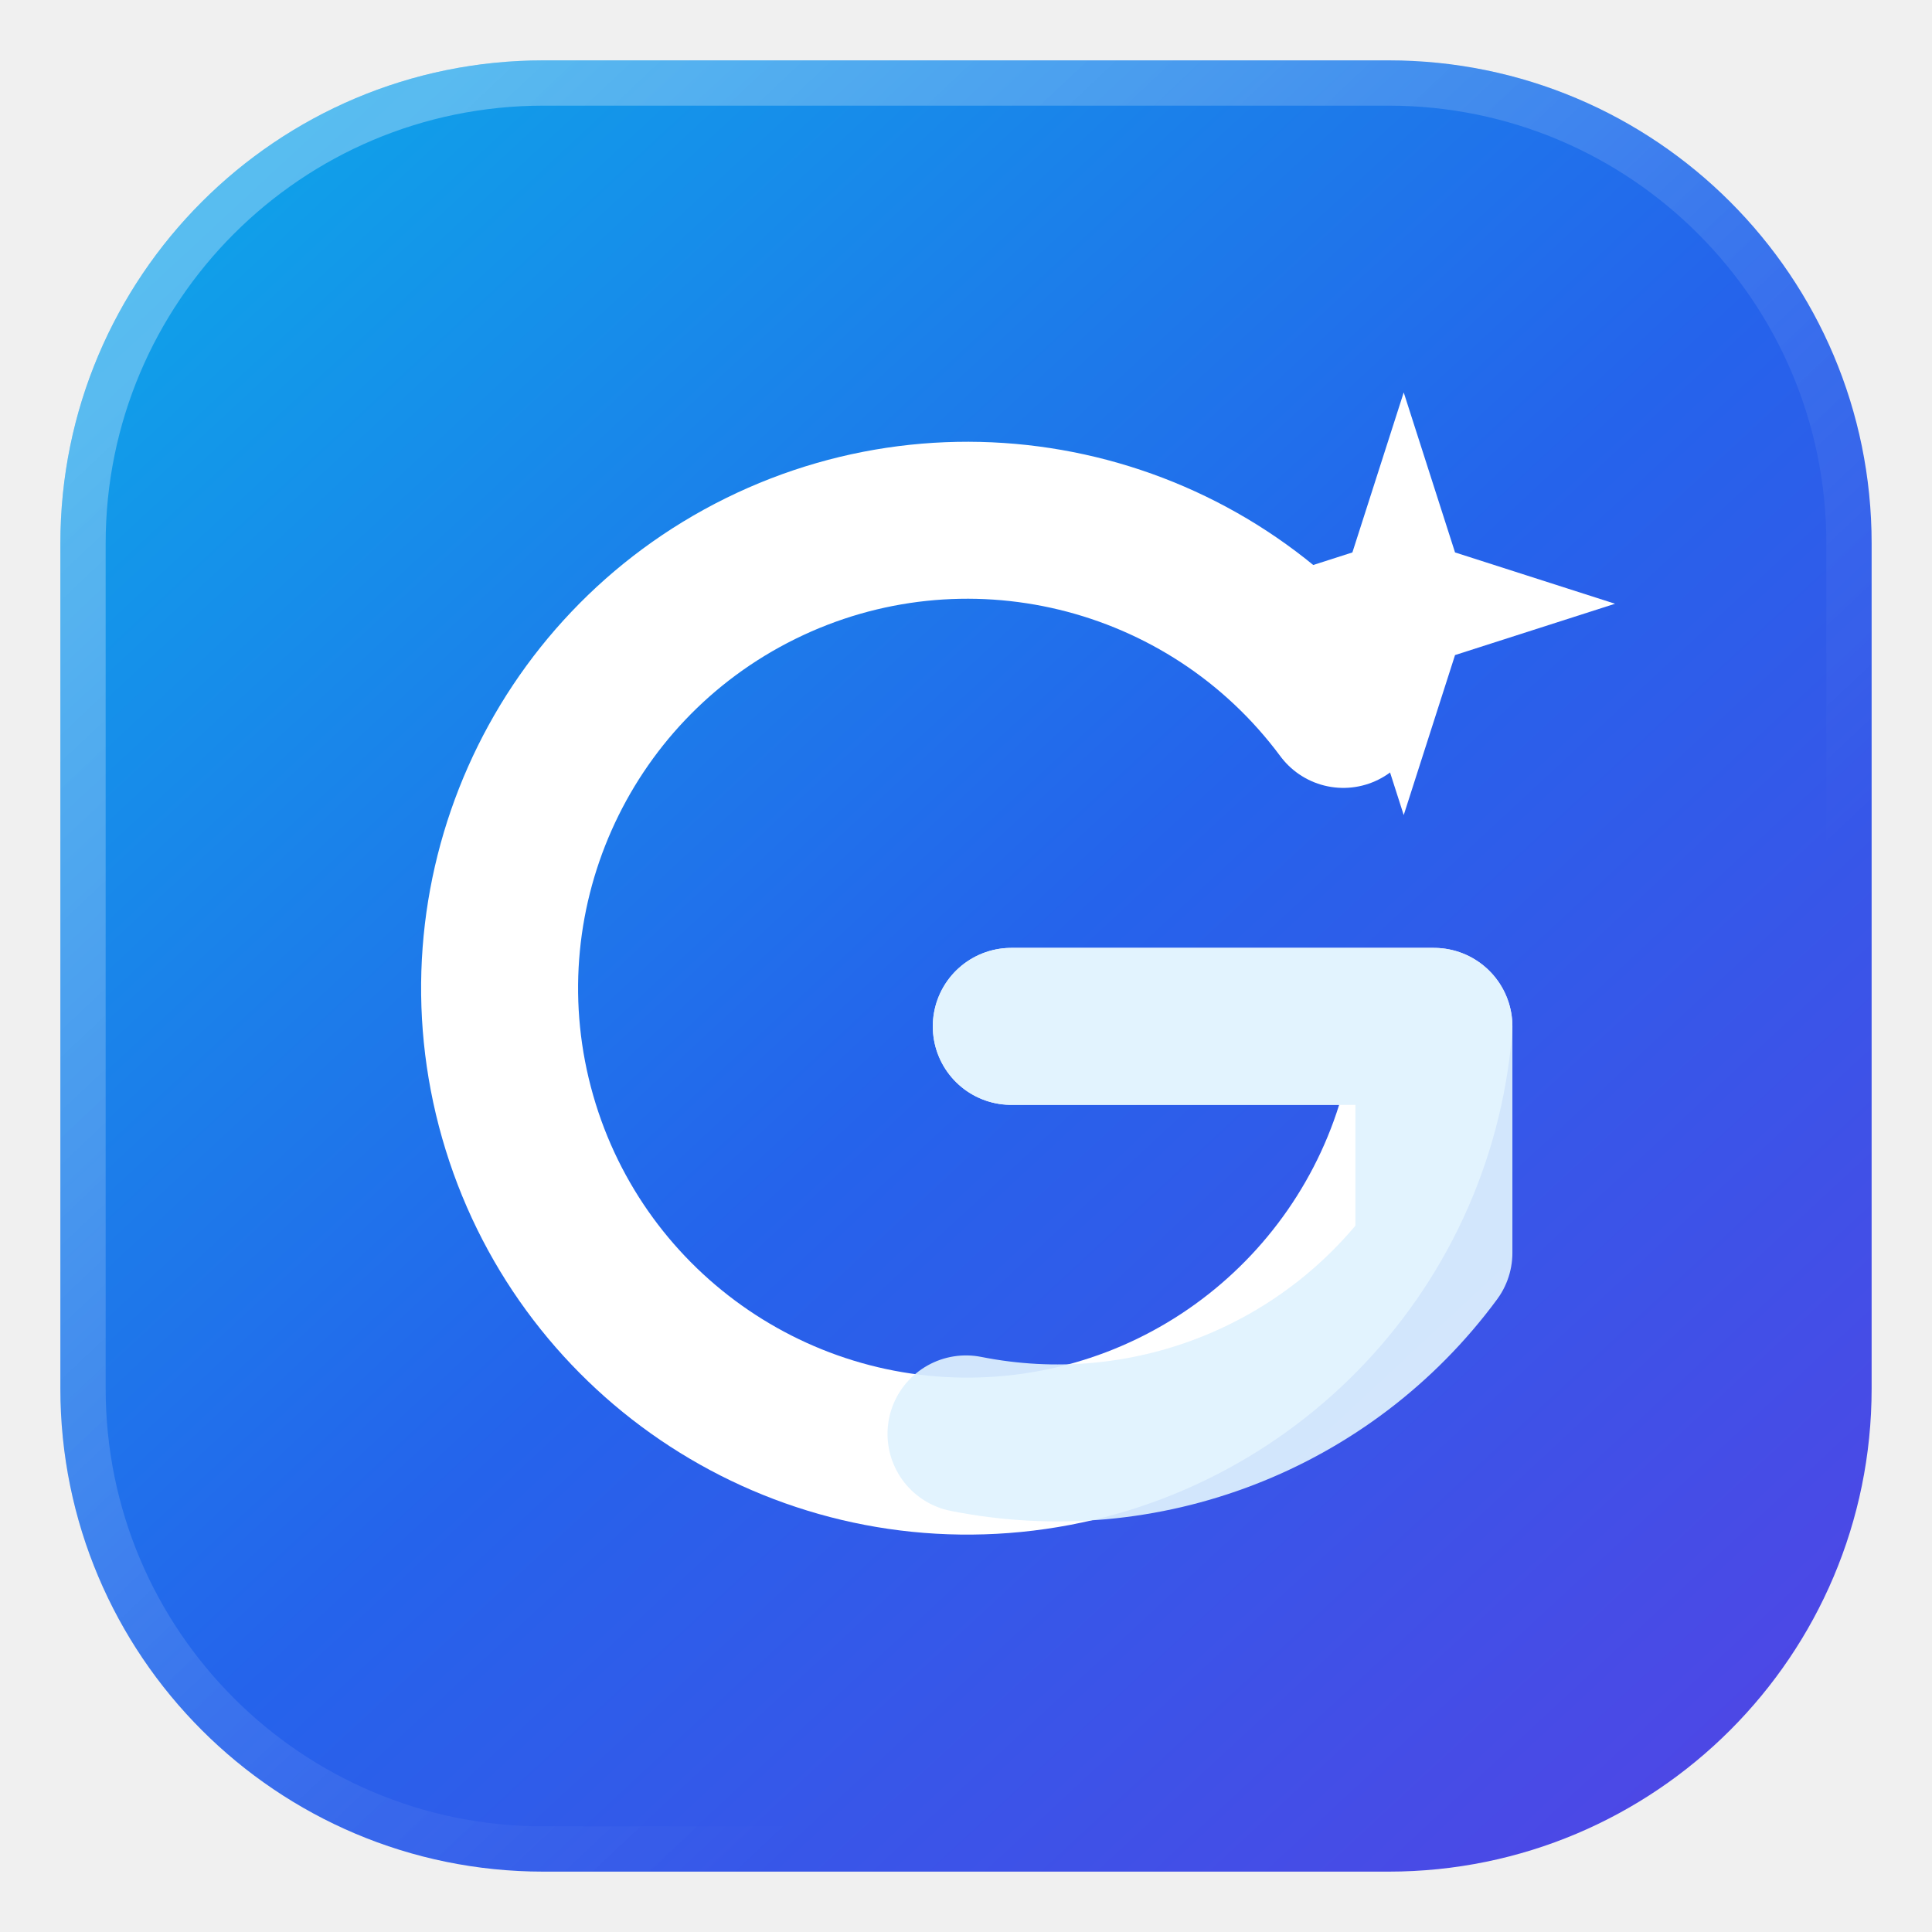
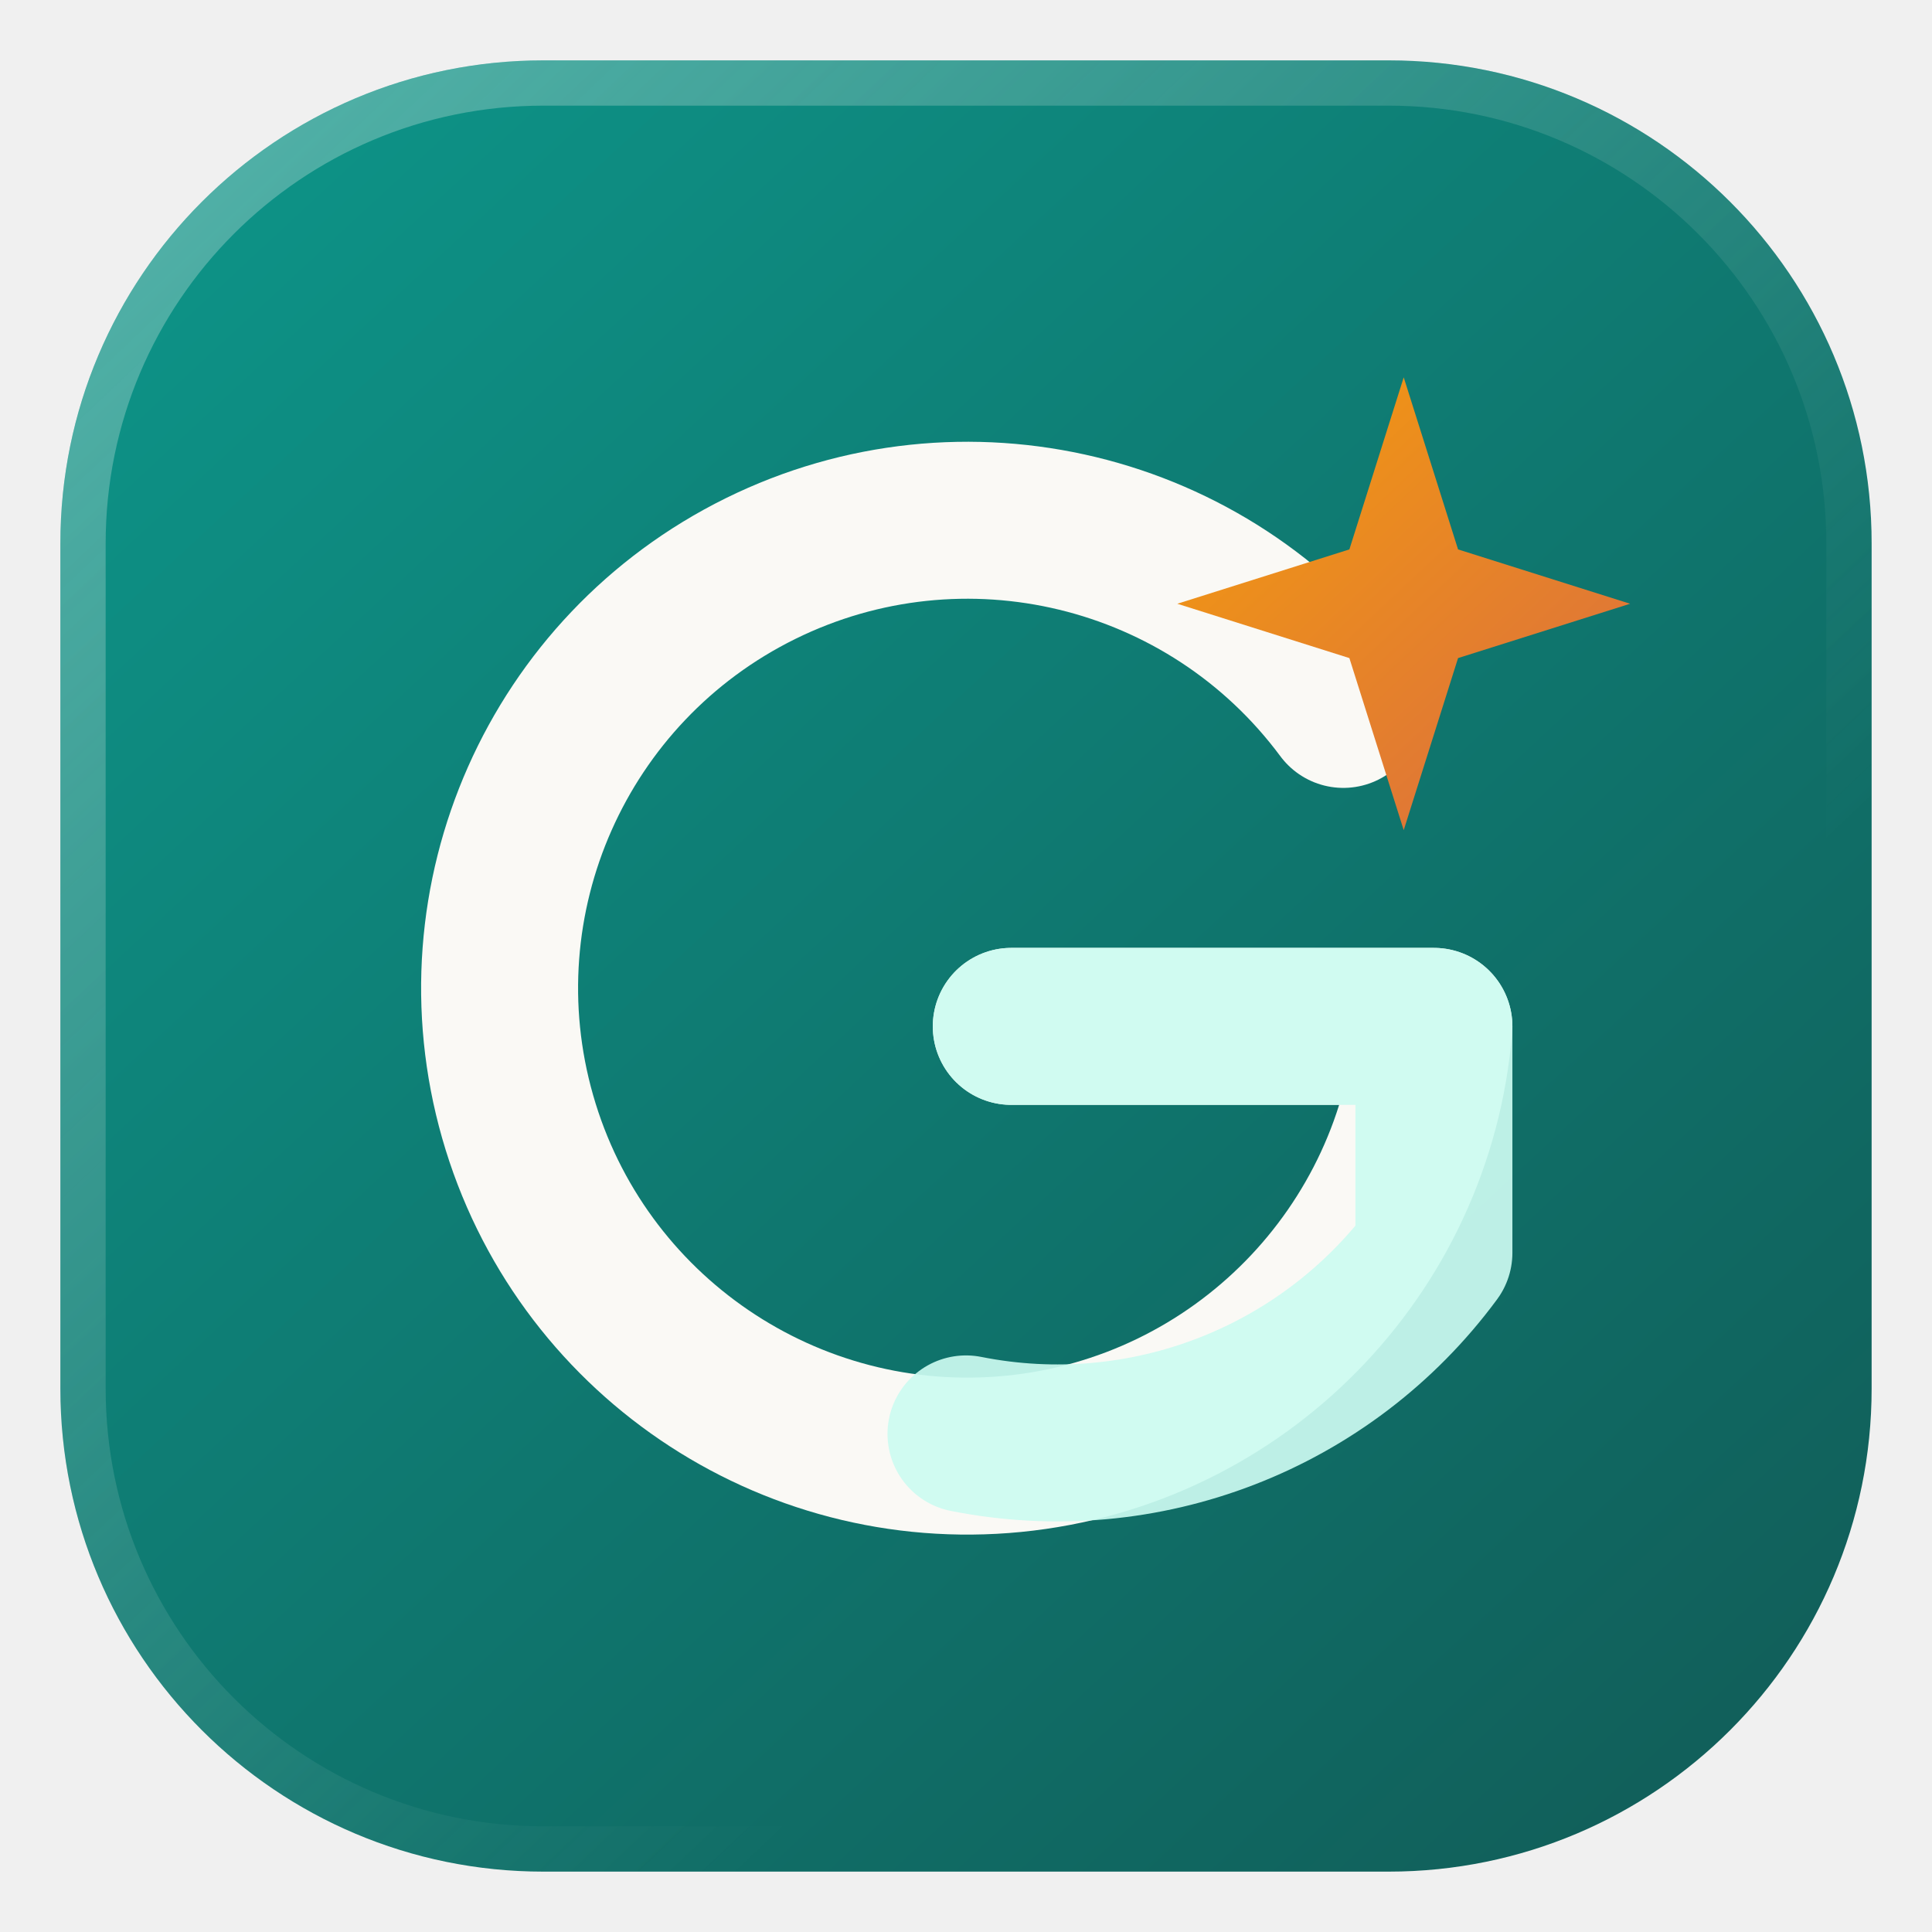
<svg xmlns="http://www.w3.org/2000/svg" viewBox="0 0 64 64" fill="none">
  <defs>
-     <linearGradient id="gp-bg" x1="6" y1="4" x2="58" y2="60" gradientUnits="userSpaceOnUse">
-       <stop offset="0%" stop-color="#0ea5e9" />
-       <stop offset="52%" stop-color="#2563eb" />
-       <stop offset="100%" stop-color="#4f46e5" />
+     <linearGradient id="gp-jade" x1="6" y1="4" x2="58" y2="60" gradientUnits="userSpaceOnUse">
+       <stop offset="0%" stop-color="#0D9488" />
+       <stop offset="55%" stop-color="#0F766E" />
+       <stop offset="100%" stop-color="#115E59" />
    </linearGradient>
-     <linearGradient id="gp-sheen" x1="12" y1="6" x2="46" y2="42" gradientUnits="userSpaceOnUse">
-       <stop offset="0%" stop-color="#ffffff" stop-opacity="0.30" />
-       <stop offset="100%" stop-color="#ffffff" stop-opacity="0" />
+     <linearGradient id="gp-copper" x1="39" y1="12" x2="54" y2="28" gradientUnits="userSpaceOnUse">
+       <stop offset="0%" stop-color="#F59E0B" />
+       <stop offset="100%" stop-color="#D96B43" />
+     </linearGradient>
+     <linearGradient id="gp-sheen" x1="10" y1="4" x2="46" y2="42" gradientUnits="userSpaceOnUse">
+       <stop offset="0%" stop-color="#FAF9F5" stop-opacity="0.28" />
+       <stop offset="100%" stop-color="#FAF9F5" stop-opacity="0" />
    </linearGradient>
  </defs>
-   <rect x="2" y="2" width="60" height="60" rx="16" fill="url(#gp-bg)" />
+   <rect x="2" y="2" width="60" height="60" rx="16" fill="url(#gp-jade)" />
  <rect x="2.75" y="2.75" width="58.5" height="58.5" rx="15.25" stroke="url(#gp-sheen)" stroke-width="1.5" />
-   <path d="M44.5 23.5A15.5 15.5 0 1 0 47.5 34H33.5" stroke="#ffffff" stroke-width="5.2" stroke-linecap="round" stroke-linejoin="round" />
-   <path d="M33.5 34H47.5V41.5A15.5 15.5 0 0 1 32 47.5" stroke="#e0f2fe" stroke-width="5.2" stroke-linecap="round" stroke-linejoin="round" opacity="0.92" />
-   <path d="M46.5 13L48.2 18.3L53.5 20L48.2 21.7L46.5 27L44.8 21.7L39.5 20L44.8 18.3Z" fill="#ffffff" />
+   <path d="M44.5 23.5A15.5 15.5 0 1 0 47.5 34H33.5" stroke="#FAF9F5" stroke-width="5.2" stroke-linecap="round" stroke-linejoin="round" />
+   <path d="M33.5 34H47.5V41.5A15.5 15.5 0 0 1 32 47.5" stroke="#CCFBF1" stroke-width="5.2" stroke-linecap="round" stroke-linejoin="round" opacity="0.92" />
+   <path d="M46.5 12.5L48.3 18.2L54 20L48.3 21.8L46.5 27.5L44.7 21.8L39 20L44.7 18.2Z" fill="url(#gp-copper)" />
</svg>
